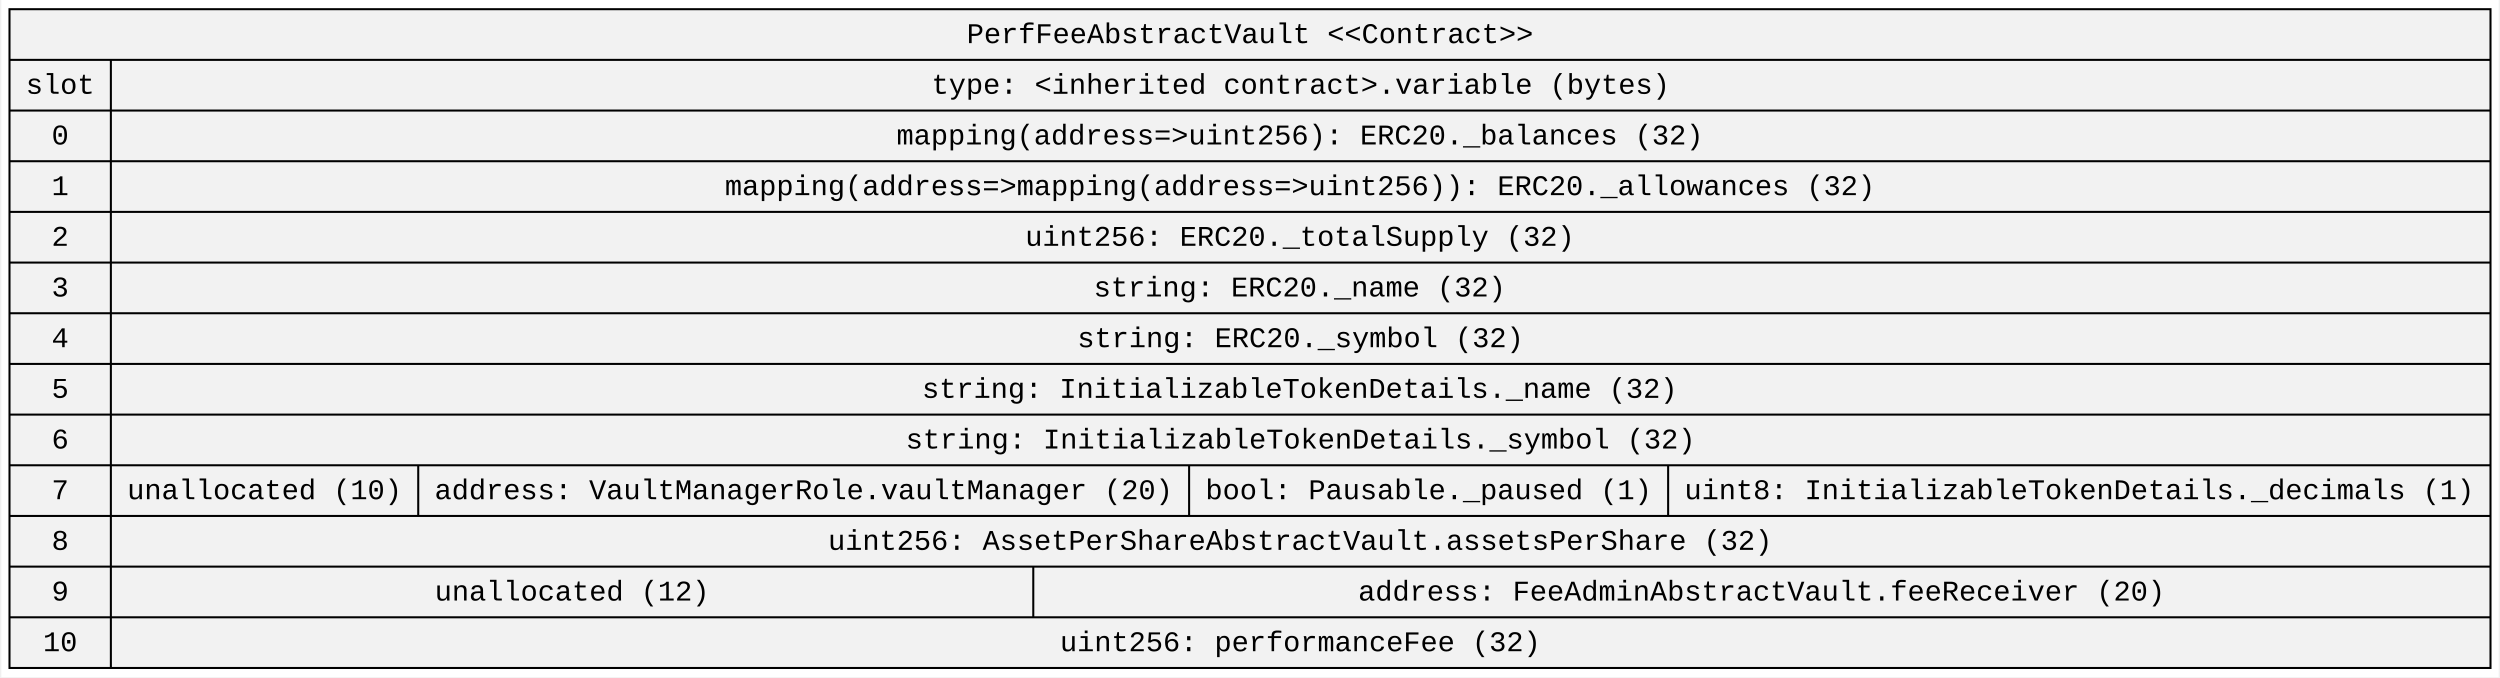
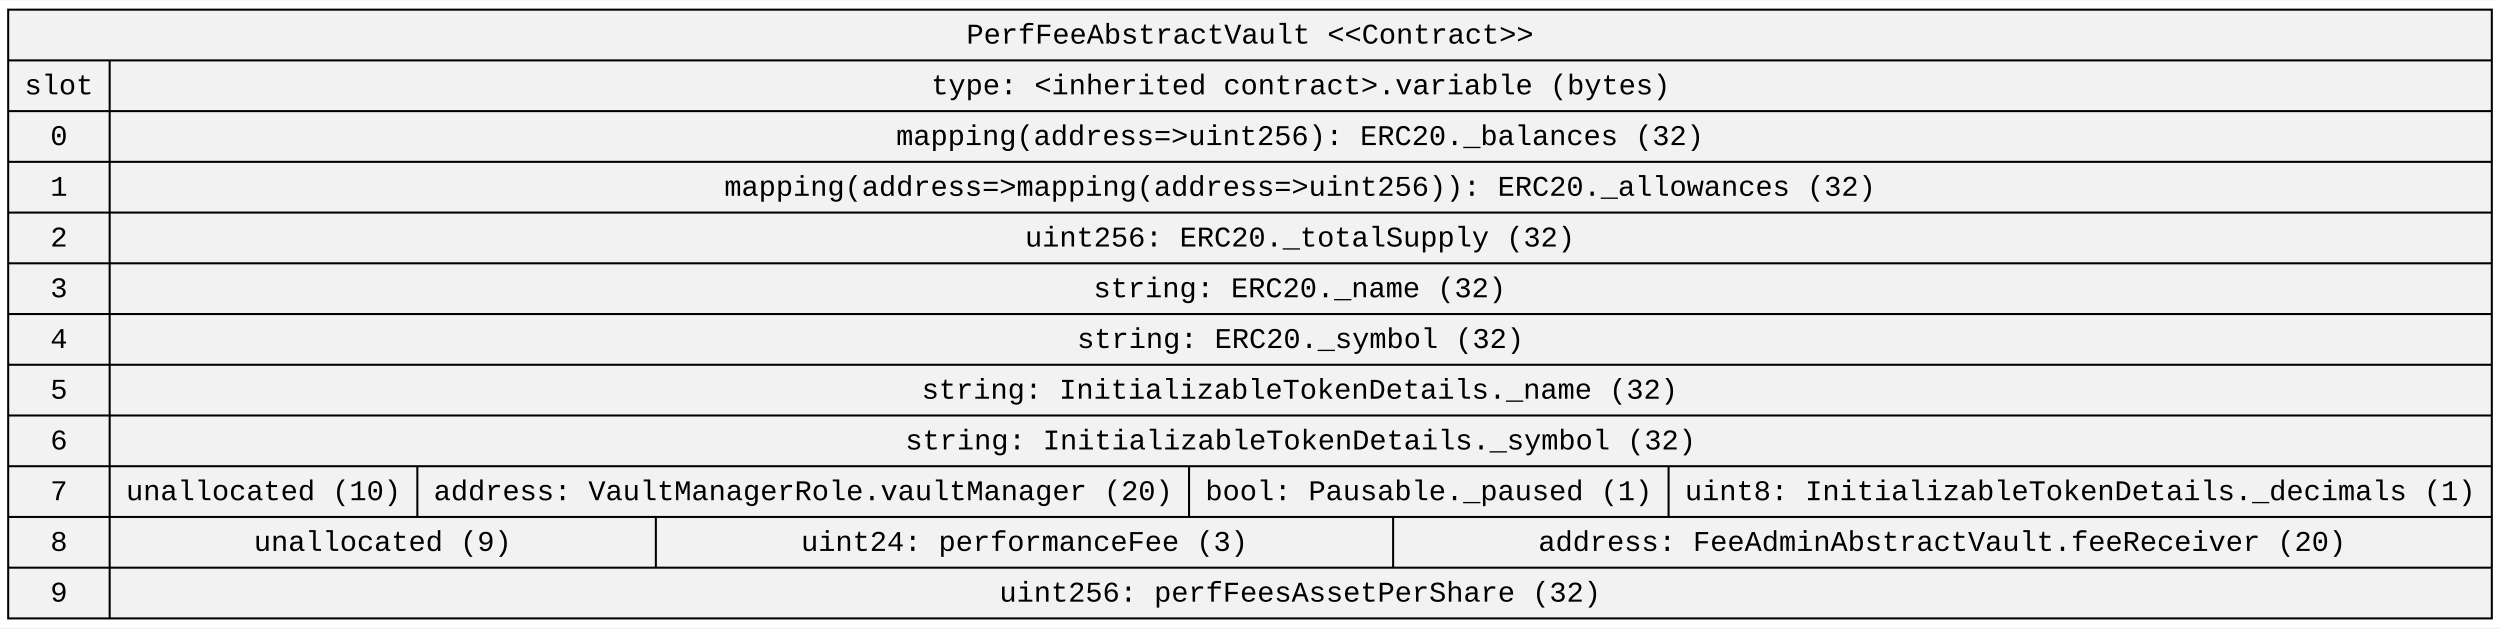
- <svg xmlns="http://www.w3.org/2000/svg" width="1222pt" height="331pt" viewBox="0.00 0.00 1222.18 331.40">
-   <g id="graph0" class="graph" transform="scale(1 1) rotate(0) translate(4 327.4)">
-     <polygon fill="white" stroke="transparent" points="-4,4 -4,-327.4 1218.18,-327.4 1218.18,4 -4,4" />
+ <svg xmlns="http://www.w3.org/2000/svg" width="1222pt" height="307pt" viewBox="0.00 0.00 1222.18 306.60">
+   <g id="graph0" class="graph" transform="scale(1 1) rotate(0) translate(4 302.6)">
+     <polygon fill="white" stroke="transparent" points="-4,4 -4,-302.6 1218.18,-302.6 1218.18,4 -4,4" />
    <g id="node1" class="node">
-       <polygon fill="#f2f2f2" stroke="black" points="0,-0.5 0,-322.9 1214.18,-322.9 1214.18,-0.5 0,-0.5" />
-       <text text-anchor="middle" x="607.09" y="-306.3" font-family="Courier New" font-size="14.00">PerfFeeAbstractVault &lt;&lt;Contract&gt;&gt;</text>
-       <polyline fill="none" stroke="black" points="0,-298.1 1214.18,-298.1 " />
-       <text text-anchor="middle" x="24.8" y="-281.5" font-family="Courier New" font-size="14.00">slot</text>
-       <polyline fill="none" stroke="black" points="0,-273.3 49.61,-273.3 " />
-       <text text-anchor="middle" x="24.8" y="-256.7" font-family="Courier New" font-size="14.00">0</text>
+       <polygon fill="#f2f2f2" stroke="black" points="0,-0.5 0,-298.1 1214.18,-298.1 1214.18,-0.5 0,-0.5" />
+       <text text-anchor="middle" x="607.09" y="-281.5" font-family="Courier New" font-size="14.00">PerfFeeAbstractVault &lt;&lt;Contract&gt;&gt;</text>
+       <polyline fill="none" stroke="black" points="0,-273.3 1214.18,-273.3 " />
+       <text text-anchor="middle" x="24.8" y="-256.7" font-family="Courier New" font-size="14.00">slot</text>
      <polyline fill="none" stroke="black" points="0,-248.5 49.61,-248.5 " />
-       <text text-anchor="middle" x="24.8" y="-231.9" font-family="Courier New" font-size="14.00">1</text>
+       <text text-anchor="middle" x="24.8" y="-231.9" font-family="Courier New" font-size="14.00">0</text>
      <polyline fill="none" stroke="black" points="0,-223.7 49.61,-223.7 " />
-       <text text-anchor="middle" x="24.8" y="-207.1" font-family="Courier New" font-size="14.00">2</text>
+       <text text-anchor="middle" x="24.8" y="-207.1" font-family="Courier New" font-size="14.00">1</text>
      <polyline fill="none" stroke="black" points="0,-198.9 49.61,-198.9 " />
-       <text text-anchor="middle" x="24.8" y="-182.3" font-family="Courier New" font-size="14.00">3</text>
+       <text text-anchor="middle" x="24.8" y="-182.3" font-family="Courier New" font-size="14.00">2</text>
      <polyline fill="none" stroke="black" points="0,-174.1 49.61,-174.1 " />
-       <text text-anchor="middle" x="24.8" y="-157.5" font-family="Courier New" font-size="14.00">4</text>
+       <text text-anchor="middle" x="24.8" y="-157.5" font-family="Courier New" font-size="14.00">3</text>
      <polyline fill="none" stroke="black" points="0,-149.3 49.61,-149.3 " />
-       <text text-anchor="middle" x="24.8" y="-132.7" font-family="Courier New" font-size="14.00">5</text>
+       <text text-anchor="middle" x="24.8" y="-132.7" font-family="Courier New" font-size="14.00">4</text>
      <polyline fill="none" stroke="black" points="0,-124.5 49.61,-124.5 " />
-       <text text-anchor="middle" x="24.8" y="-107.9" font-family="Courier New" font-size="14.00">6</text>
+       <text text-anchor="middle" x="24.8" y="-107.9" font-family="Courier New" font-size="14.00">5</text>
      <polyline fill="none" stroke="black" points="0,-99.7 49.61,-99.7 " />
-       <text text-anchor="middle" x="24.8" y="-83.1" font-family="Courier New" font-size="14.00">7</text>
+       <text text-anchor="middle" x="24.8" y="-83.1" font-family="Courier New" font-size="14.00">6</text>
      <polyline fill="none" stroke="black" points="0,-74.9 49.61,-74.9 " />
-       <text text-anchor="middle" x="24.8" y="-58.3" font-family="Courier New" font-size="14.00">8</text>
+       <text text-anchor="middle" x="24.8" y="-58.3" font-family="Courier New" font-size="14.00">7</text>
      <polyline fill="none" stroke="black" points="0,-50.1 49.61,-50.1 " />
-       <text text-anchor="middle" x="24.8" y="-33.5" font-family="Courier New" font-size="14.00">9</text>
+       <text text-anchor="middle" x="24.8" y="-33.5" font-family="Courier New" font-size="14.00">8</text>
      <polyline fill="none" stroke="black" points="0,-25.3 49.61,-25.3 " />
-       <text text-anchor="middle" x="24.8" y="-8.7" font-family="Courier New" font-size="14.00">10</text>
-       <polyline fill="none" stroke="black" points="49.61,-0.5 49.61,-298.1 " />
-       <text text-anchor="middle" x="631.9" y="-281.5" font-family="Courier New" font-size="14.00">type: &lt;inherited contract&gt;.variable (bytes)</text>
-       <polyline fill="none" stroke="black" points="49.61,-273.3 1214.18,-273.3 " />
-       <text text-anchor="middle" x="631.54" y="-256.7" font-family="Courier New" font-size="14.00">mapping(address=&gt;uint256): ERC20._balances (32)</text>
+       <text text-anchor="middle" x="24.8" y="-8.7" font-family="Courier New" font-size="14.00">9</text>
+       <polyline fill="none" stroke="black" points="49.61,-0.5 49.61,-273.3 " />
+       <text text-anchor="middle" x="631.9" y="-256.7" font-family="Courier New" font-size="14.00">type: &lt;inherited contract&gt;.variable (bytes)</text>
      <polyline fill="none" stroke="black" points="49.61,-248.5 1214.18,-248.5 " />
-       <text text-anchor="middle" x="631.55" y="-231.9" font-family="Courier New" font-size="14.00">mapping(address=&gt;mapping(address=&gt;uint256)): ERC20._allowances (32)</text>
+       <text text-anchor="middle" x="631.54" y="-231.9" font-family="Courier New" font-size="14.00">mapping(address=&gt;uint256): ERC20._balances (32)</text>
      <polyline fill="none" stroke="black" points="49.61,-223.7 1214.18,-223.7 " />
-       <text text-anchor="middle" x="631.53" y="-207.1" font-family="Courier New" font-size="14.00">uint256: ERC20._totalSupply (32)</text>
+       <text text-anchor="middle" x="631.55" y="-207.1" font-family="Courier New" font-size="14.00">mapping(address=&gt;mapping(address=&gt;uint256)): ERC20._allowances (32)</text>
      <polyline fill="none" stroke="black" points="49.61,-198.9 1214.18,-198.9 " />
-       <text text-anchor="middle" x="631.42" y="-182.3" font-family="Courier New" font-size="14.00">string: ERC20._name (32)</text>
+       <text text-anchor="middle" x="631.53" y="-182.3" font-family="Courier New" font-size="14.00">uint256: ERC20._totalSupply (32)</text>
      <polyline fill="none" stroke="black" points="49.61,-174.1 1214.18,-174.1 " />
-       <text text-anchor="middle" x="631.82" y="-157.5" font-family="Courier New" font-size="14.00">string: ERC20._symbol (32)</text>
+       <text text-anchor="middle" x="631.42" y="-157.5" font-family="Courier New" font-size="14.00">string: ERC20._name (32)</text>
      <polyline fill="none" stroke="black" points="49.61,-149.3 1214.18,-149.3 " />
-       <text text-anchor="middle" x="631.44" y="-132.7" font-family="Courier New" font-size="14.00">string: InitializableTokenDetails._name (32)</text>
+       <text text-anchor="middle" x="631.82" y="-132.7" font-family="Courier New" font-size="14.00">string: ERC20._symbol (32)</text>
      <polyline fill="none" stroke="black" points="49.61,-124.5 1214.18,-124.5 " />
-       <text text-anchor="middle" x="631.84" y="-107.9" font-family="Courier New" font-size="14.00">string: InitializableTokenDetails._symbol (32)</text>
+       <text text-anchor="middle" x="631.44" y="-107.9" font-family="Courier New" font-size="14.00">string: InitializableTokenDetails._name (32)</text>
      <polyline fill="none" stroke="black" points="49.61,-99.7 1214.18,-99.7 " />
-       <text text-anchor="middle" x="124.82" y="-83.1" font-family="Courier New" font-size="14.00">unallocated (10)</text>
-       <polyline fill="none" stroke="black" points="200.03,-74.9 200.03,-99.7 " />
-       <text text-anchor="middle" x="388.66" y="-83.1" font-family="Courier New" font-size="14.00">address: VaultManagerRole.vaultManager (20)</text>
-       <polyline fill="none" stroke="black" points="577.29,-74.9 577.29,-99.7 " />
-       <text text-anchor="middle" x="694.5" y="-83.1" font-family="Courier New" font-size="14.00">bool: Pausable._paused (1)</text>
-       <polyline fill="none" stroke="black" points="811.72,-74.9 811.72,-99.7 " />
-       <text text-anchor="middle" x="1012.95" y="-83.1" font-family="Courier New" font-size="14.00">uint8: InitializableTokenDetails._decimals (1)</text>
+       <text text-anchor="middle" x="631.84" y="-83.1" font-family="Courier New" font-size="14.00">string: InitializableTokenDetails._symbol (32)</text>
      <polyline fill="none" stroke="black" points="49.61,-74.9 1214.18,-74.9 " />
-       <text text-anchor="middle" x="631.64" y="-58.3" font-family="Courier New" font-size="14.00">uint256: AssetPerShareAbstractVault.assetsPerShare (32)</text>
+       <text text-anchor="middle" x="124.82" y="-58.3" font-family="Courier New" font-size="14.00">unallocated (10)</text>
+       <polyline fill="none" stroke="black" points="200.03,-50.1 200.03,-74.9 " />
+       <text text-anchor="middle" x="388.66" y="-58.3" font-family="Courier New" font-size="14.00">address: VaultManagerRole.vaultManager (20)</text>
+       <polyline fill="none" stroke="black" points="577.29,-50.1 577.29,-74.9 " />
+       <text text-anchor="middle" x="694.5" y="-58.3" font-family="Courier New" font-size="14.00">bool: Pausable._paused (1)</text>
+       <polyline fill="none" stroke="black" points="811.72,-50.1 811.72,-74.9 " />
+       <text text-anchor="middle" x="1012.95" y="-58.3" font-family="Courier New" font-size="14.00">uint8: InitializableTokenDetails._decimals (1)</text>
      <polyline fill="none" stroke="black" points="49.61,-50.1 1214.18,-50.1 " />
-       <text text-anchor="middle" x="275.32" y="-33.5" font-family="Courier New" font-size="14.00">unallocated (12)</text>
-       <polyline fill="none" stroke="black" points="501.03,-25.3 501.03,-50.1 " />
-       <text text-anchor="middle" x="857.46" y="-33.5" font-family="Courier New" font-size="14.00">address: FeeAdminAbstractVault.feeReceiver (20)</text>
+       <text text-anchor="middle" x="183.12" y="-33.5" font-family="Courier New" font-size="14.00">unallocated (9)</text>
+       <polyline fill="none" stroke="black" points="316.63,-25.3 316.63,-50.1 " />
+       <text text-anchor="middle" x="496.84" y="-33.5" font-family="Courier New" font-size="14.00">uint24: performanceFee (3)</text>
+       <polyline fill="none" stroke="black" points="677.06,-25.3 677.06,-50.1 " />
+       <text text-anchor="middle" x="945.49" y="-33.5" font-family="Courier New" font-size="14.00">address: FeeAdminAbstractVault.feeReceiver (20)</text>
      <polyline fill="none" stroke="black" points="49.61,-25.3 1214.18,-25.3 " />
-       <text text-anchor="middle" x="631.72" y="-8.7" font-family="Courier New" font-size="14.00">uint256: performanceFee (32)</text>
+       <text text-anchor="middle" x="631.63" y="-8.7" font-family="Courier New" font-size="14.00">uint256: perfFeesAssetPerShare (32)</text>
    </g>
  </g>
</svg>
